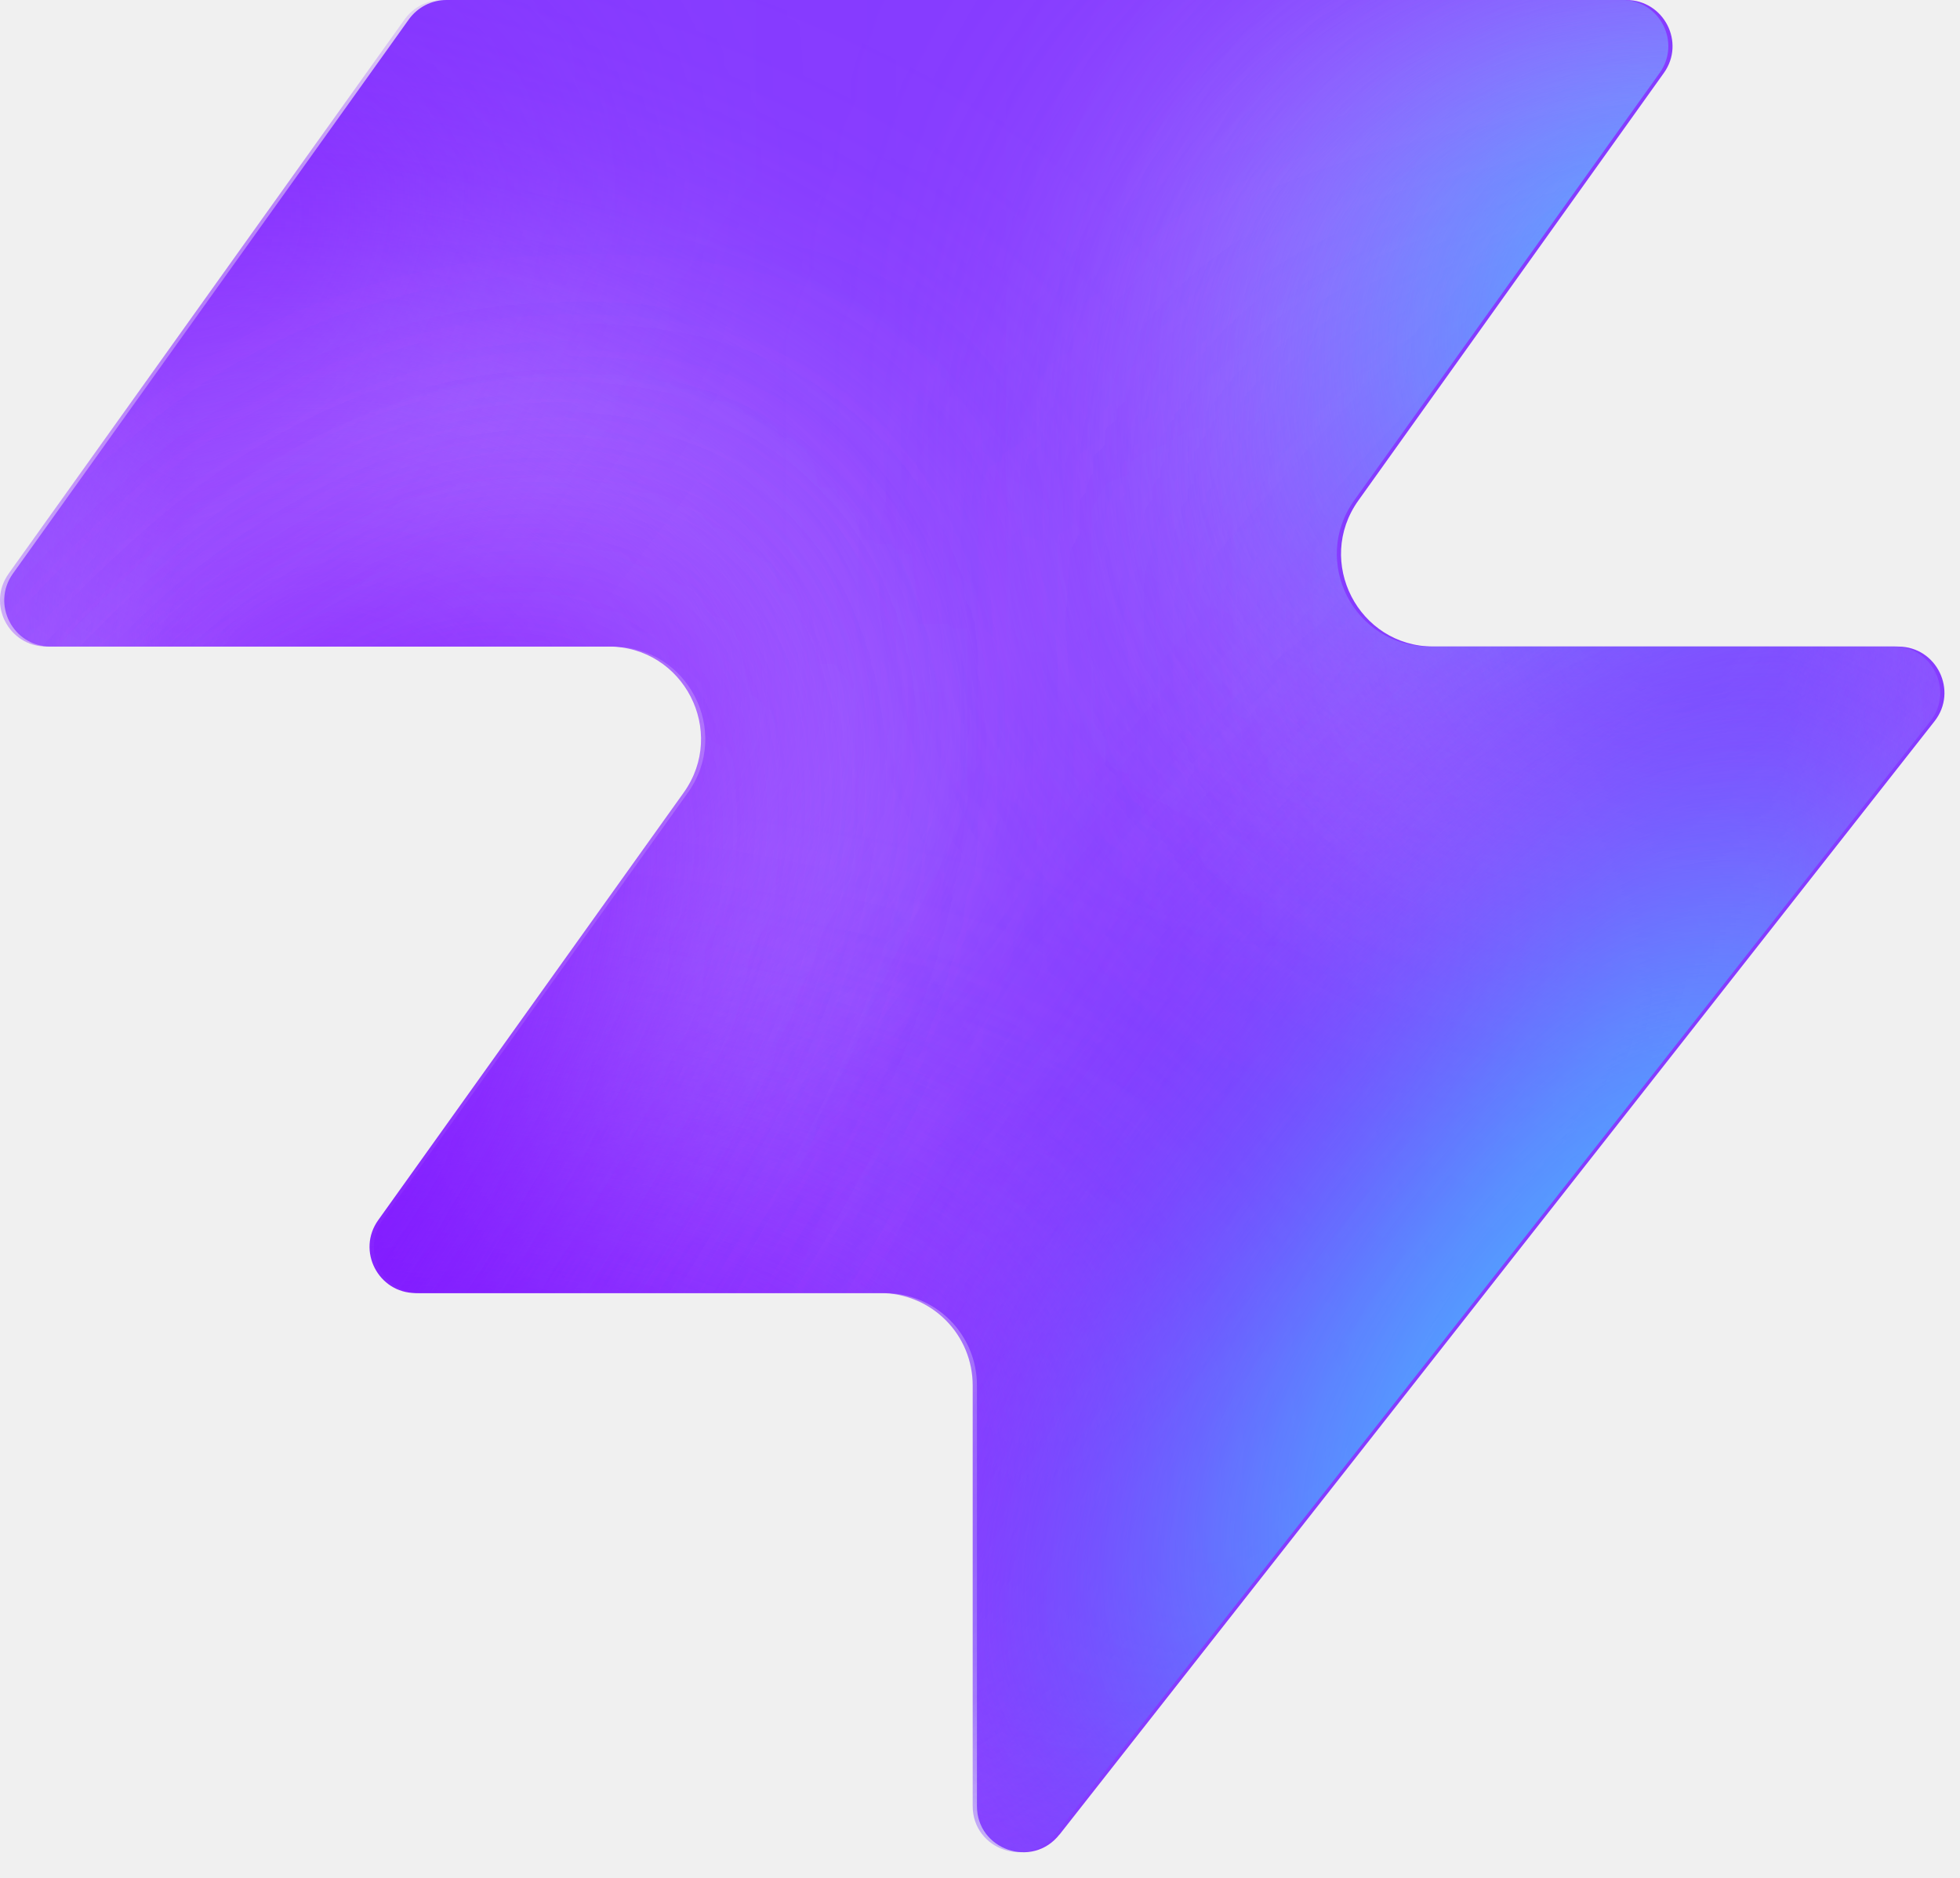
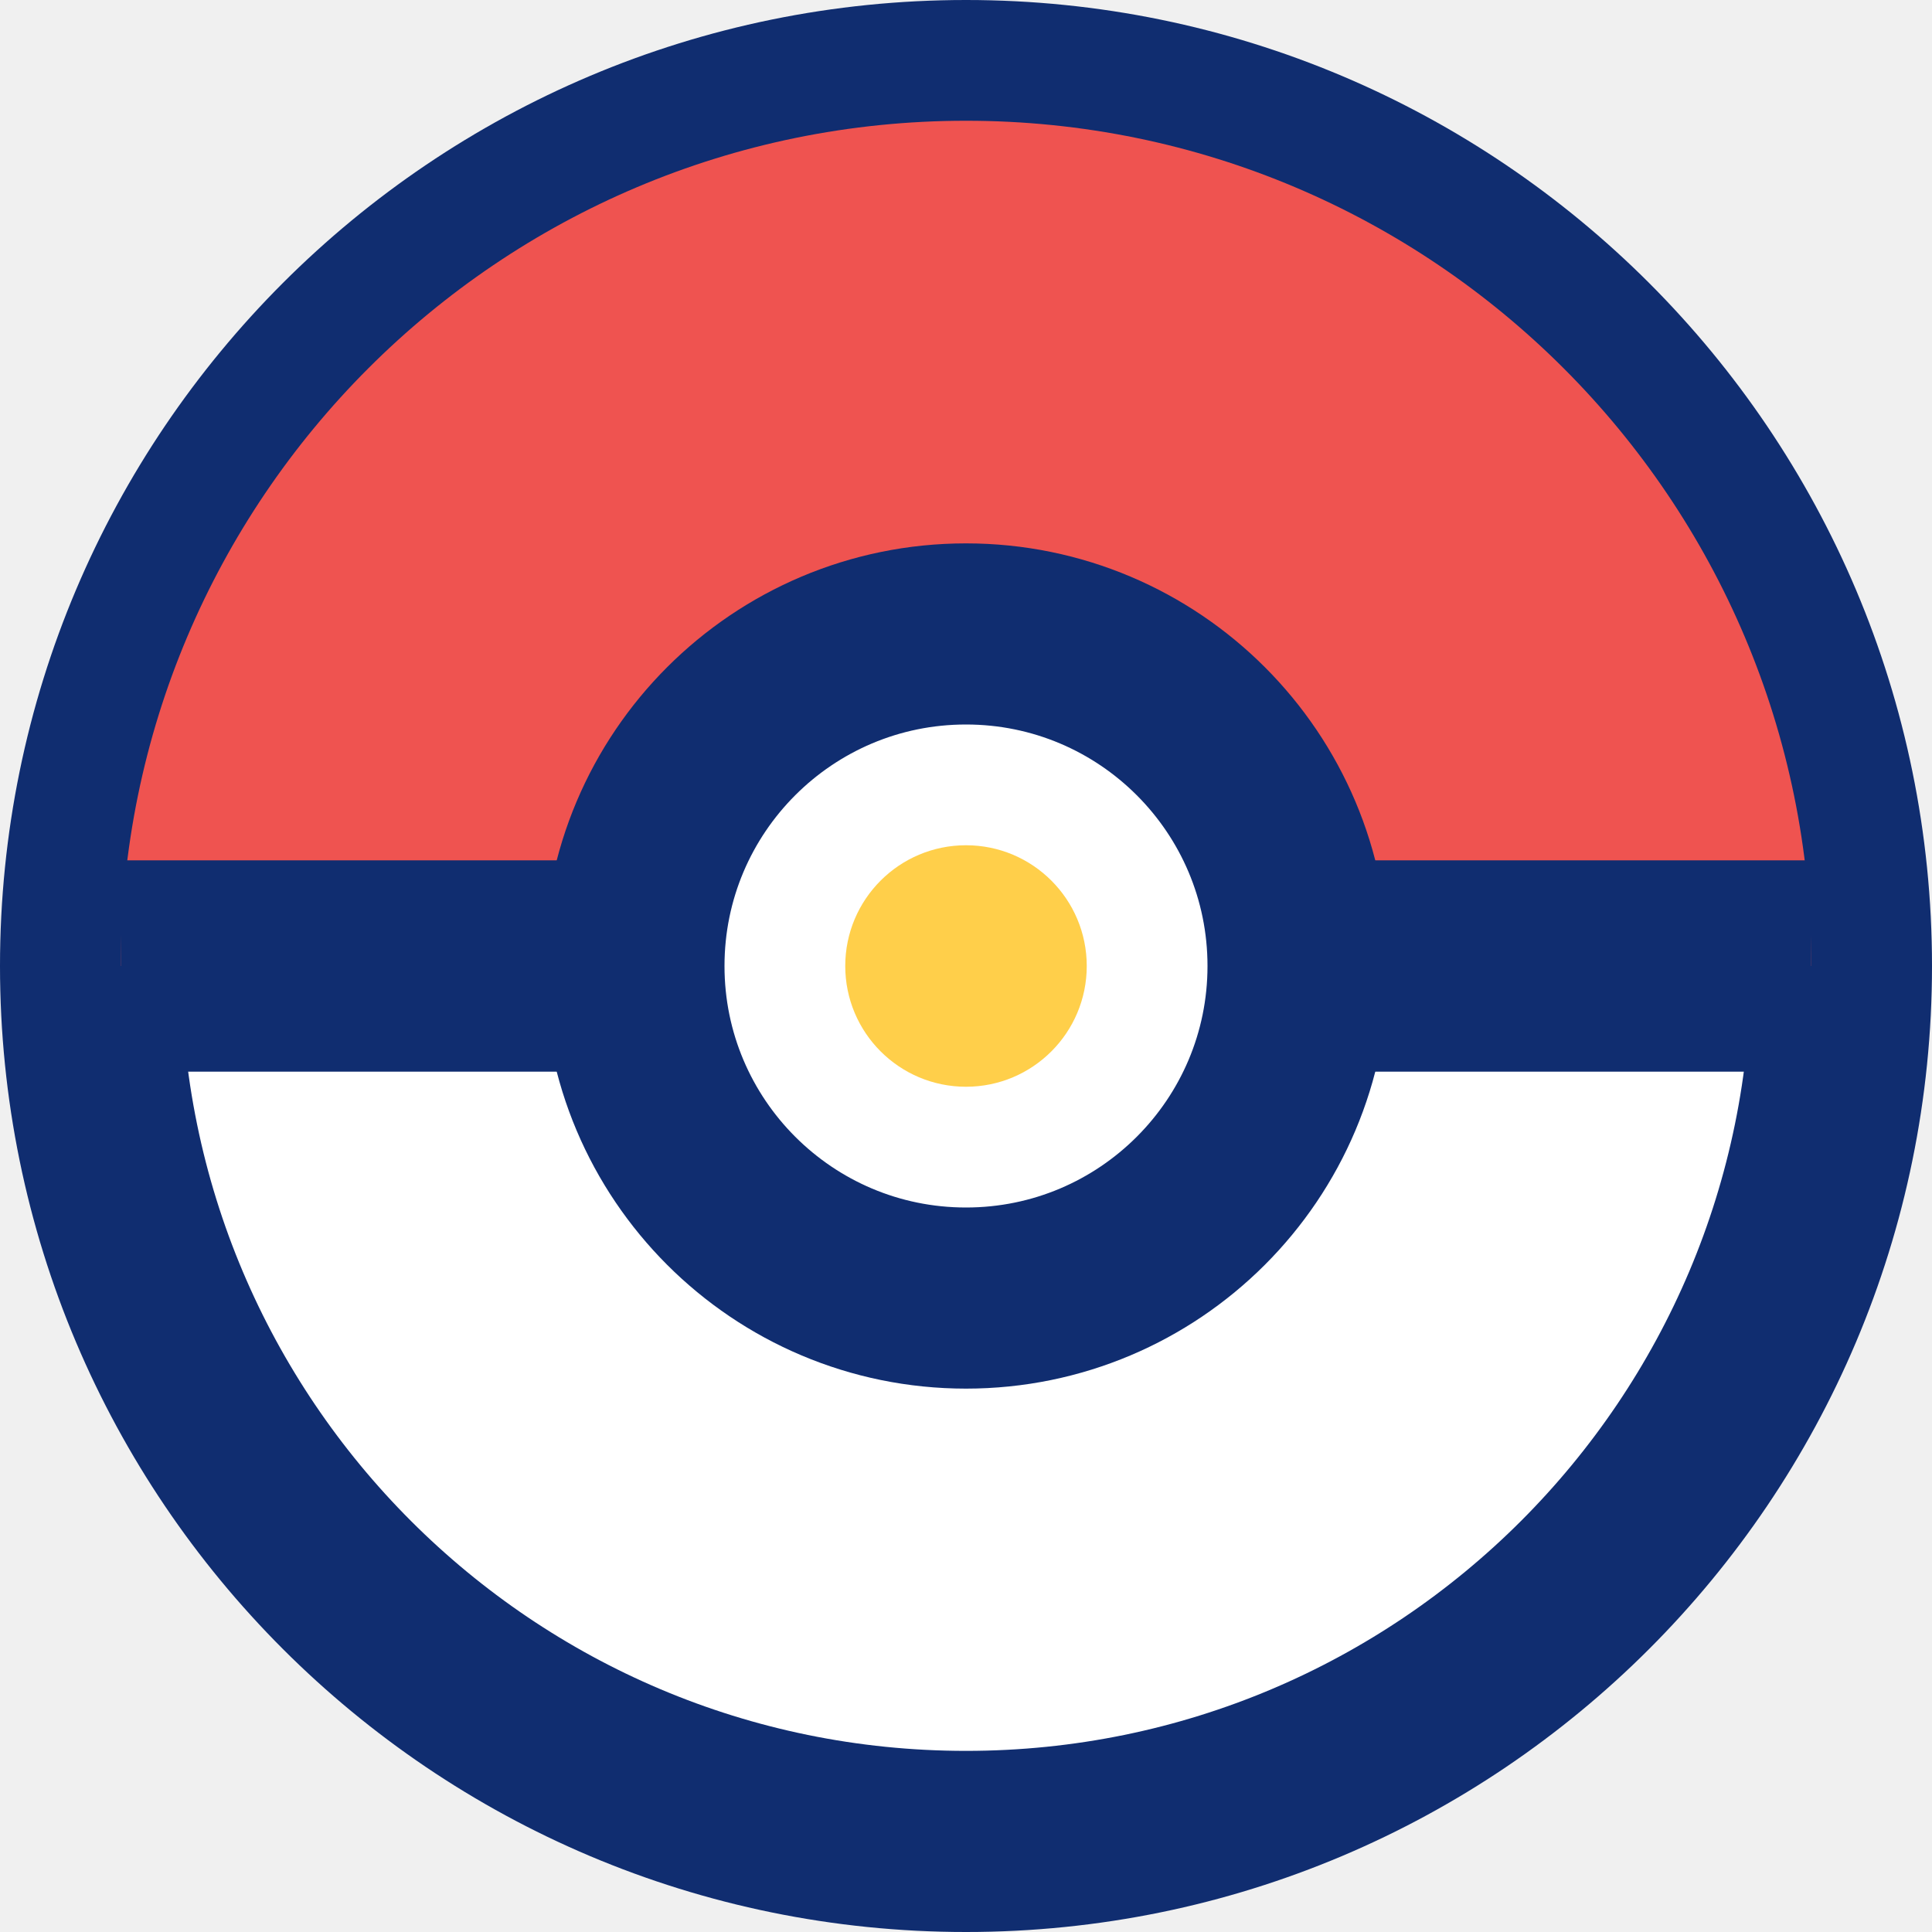
- <svg xmlns="http://www.w3.org/2000/svg" width="48" height="46" fill="none" viewBox="0 0 48 46">
-   <path fill="#863bff" d="M25.946 44.938c-.664.845-2.021.375-2.021-.698V33.937a2.26 2.26 0 0 0-2.262-2.262H10.287c-.92 0-1.456-1.04-.92-1.788l7.48-10.471c1.07-1.497 0-3.578-1.842-3.578H1.237c-.92 0-1.456-1.04-.92-1.788L10.013.474c.214-.297.556-.474.92-.474h28.894c.92 0 1.456 1.04.92 1.788l-7.48 10.471c-1.07 1.498 0 3.579 1.842 3.579h11.377c.943 0 1.473 1.088.89 1.83L25.947 44.94z" style="fill:#863bff;fill:color(display-p3 .525 .23 1);fill-opacity:1" />
-   <mask id="a" width="48" height="46" x="0" y="0" maskUnits="userSpaceOnUse" style="mask-type:alpha">
-     <path fill="#000" d="M25.842 44.938c-.664.844-2.021.375-2.021-.698V33.937a2.26 2.26 0 0 0-2.262-2.262H10.183c-.92 0-1.456-1.04-.92-1.788l7.48-10.471c1.07-1.498 0-3.579-1.842-3.579H1.133c-.92 0-1.456-1.04-.92-1.787L9.91.473c.214-.297.556-.474.92-.474h28.894c.92 0 1.456 1.04.92 1.788l-7.48 10.471c-1.07 1.498 0 3.578 1.842 3.578h11.377c.943 0 1.473 1.088.89 1.832L25.843 44.94z" style="fill:#000;fill-opacity:1" />
-   </mask>
-   <g mask="url(#a)">
-     <g filter="url(#b)">
-       <ellipse cx="5.508" cy="14.704" fill="#ede6ff" rx="5.508" ry="14.704" style="fill:#ede6ff;fill:color(display-p3 .927 .903 1);fill-opacity:1" transform="matrix(.00324 1 1 -.00324 -4.47 31.516)" />
-     </g>
-     <g filter="url(#c)">
-       <ellipse cx="10.399" cy="29.851" fill="#ede6ff" rx="10.399" ry="29.851" style="fill:#ede6ff;fill:color(display-p3 .927 .903 1);fill-opacity:1" transform="matrix(.00324 1 1 -.00324 -39.328 7.883)" />
-     </g>
-     <g filter="url(#d)">
-       <ellipse cx="5.508" cy="30.487" fill="#7e14ff" rx="5.508" ry="30.487" style="fill:#7e14ff;fill:color(display-p3 .492 .077 1);fill-opacity:1" transform="rotate(89.814 -25.913 -14.639)scale(1 -1)" />
-     </g>
-     <g filter="url(#e)">
-       <ellipse cx="5.508" cy="30.599" fill="#7e14ff" rx="5.508" ry="30.599" style="fill:#7e14ff;fill:color(display-p3 .492 .077 1);fill-opacity:1" transform="rotate(89.814 -32.644 -3.334)scale(1 -1)" />
-     </g>
-     <g filter="url(#f)">
-       <ellipse cx="5.508" cy="30.599" fill="#7e14ff" rx="5.508" ry="30.599" style="fill:#7e14ff;fill:color(display-p3 .492 .077 1);fill-opacity:1" transform="matrix(.00324 1 1 -.00324 -34.34 30.47)" />
-     </g>
-     <g filter="url(#g)">
-       <ellipse cx="14.072" cy="22.078" fill="#ede6ff" rx="14.072" ry="22.078" style="fill:#ede6ff;fill:color(display-p3 .927 .903 1);fill-opacity:1" transform="rotate(93.35 24.506 48.493)scale(-1 1)" />
-     </g>
-     <g filter="url(#h)">
-       <ellipse cx="3.47" cy="21.501" fill="#7e14ff" rx="3.47" ry="21.501" style="fill:#7e14ff;fill:color(display-p3 .492 .077 1);fill-opacity:1" transform="rotate(89.009 28.708 47.59)scale(-1 1)" />
-     </g>
-     <g filter="url(#i)">
-       <ellipse cx="3.47" cy="21.501" fill="#7e14ff" rx="3.47" ry="21.501" style="fill:#7e14ff;fill:color(display-p3 .492 .077 1);fill-opacity:1" transform="rotate(89.009 28.708 47.59)scale(-1 1)" />
-     </g>
-     <g filter="url(#j)">
-       <ellipse cx=".387" cy="8.972" fill="#7e14ff" rx="4.407" ry="29.108" style="fill:#7e14ff;fill:color(display-p3 .492 .077 1);fill-opacity:1" transform="rotate(39.51 .387 8.972)" />
-     </g>
-     <g filter="url(#k)">
-       <ellipse cx="47.523" cy="-6.092" fill="#7e14ff" rx="4.407" ry="29.108" style="fill:#7e14ff;fill:color(display-p3 .492 .077 1);fill-opacity:1" transform="rotate(37.892 47.523 -6.092)" />
-     </g>
-     <g filter="url(#l)">
-       <ellipse cx="41.412" cy="6.333" fill="#47bfff" rx="5.971" ry="9.665" style="fill:#47bfff;fill:color(display-p3 .28 .748 1);fill-opacity:1" transform="rotate(37.892 41.412 6.333)" />
-     </g>
-     <g filter="url(#m)">
-       <ellipse cx="-1.879" cy="38.332" fill="#7e14ff" rx="4.407" ry="29.108" style="fill:#7e14ff;fill:color(display-p3 .492 .077 1);fill-opacity:1" transform="rotate(37.892 -1.88 38.332)" />
-     </g>
-     <g filter="url(#n)">
-       <ellipse cx="-1.879" cy="38.332" fill="#7e14ff" rx="4.407" ry="29.108" style="fill:#7e14ff;fill:color(display-p3 .492 .077 1);fill-opacity:1" transform="rotate(37.892 -1.88 38.332)" />
-     </g>
-     <g filter="url(#o)">
-       <ellipse cx="35.651" cy="29.907" fill="#7e14ff" rx="4.407" ry="29.108" style="fill:#7e14ff;fill:color(display-p3 .492 .077 1);fill-opacity:1" transform="rotate(37.892 35.651 29.907)" />
-     </g>
-     <g filter="url(#p)">
-       <ellipse cx="38.418" cy="32.4" fill="#47bfff" rx="5.971" ry="15.297" style="fill:#47bfff;fill:color(display-p3 .28 .748 1);fill-opacity:1" transform="rotate(37.892 38.418 32.4)" />
-     </g>
-   </g>
-   <defs>
-     <filter id="b" width="60.045" height="41.654" x="-19.77" y="16.149" color-interpolation-filters="sRGB" filterUnits="userSpaceOnUse">
-       <feFlood flood-opacity="0" result="BackgroundImageFix" />
-       <feBlend in="SourceGraphic" in2="BackgroundImageFix" result="shape" />
-       <feGaussianBlur result="effect1_foregroundBlur_2002_17158" stdDeviation="7.659" />
-     </filter>
-     <filter id="c" width="90.34" height="51.437" x="-54.613" y="-7.533" color-interpolation-filters="sRGB" filterUnits="userSpaceOnUse">
-       <feFlood flood-opacity="0" result="BackgroundImageFix" />
-       <feBlend in="SourceGraphic" in2="BackgroundImageFix" result="shape" />
-       <feGaussianBlur result="effect1_foregroundBlur_2002_17158" stdDeviation="7.659" />
-     </filter>
-     <filter id="d" width="79.355" height="29.4" x="-49.64" y="2.03" color-interpolation-filters="sRGB" filterUnits="userSpaceOnUse">
-       <feFlood flood-opacity="0" result="BackgroundImageFix" />
-       <feBlend in="SourceGraphic" in2="BackgroundImageFix" result="shape" />
-       <feGaussianBlur result="effect1_foregroundBlur_2002_17158" stdDeviation="4.596" />
-     </filter>
-     <filter id="e" width="79.579" height="29.4" x="-45.045" y="20.029" color-interpolation-filters="sRGB" filterUnits="userSpaceOnUse">
-       <feFlood flood-opacity="0" result="BackgroundImageFix" />
-       <feBlend in="SourceGraphic" in2="BackgroundImageFix" result="shape" />
-       <feGaussianBlur result="effect1_foregroundBlur_2002_17158" stdDeviation="4.596" />
-     </filter>
-     <filter id="f" width="79.579" height="29.4" x="-43.513" y="21.178" color-interpolation-filters="sRGB" filterUnits="userSpaceOnUse">
-       <feFlood flood-opacity="0" result="BackgroundImageFix" />
-       <feBlend in="SourceGraphic" in2="BackgroundImageFix" result="shape" />
-       <feGaussianBlur result="effect1_foregroundBlur_2002_17158" stdDeviation="4.596" />
-     </filter>
-     <filter id="g" width="74.749" height="58.852" x="15.756" y="-17.901" color-interpolation-filters="sRGB" filterUnits="userSpaceOnUse">
-       <feFlood flood-opacity="0" result="BackgroundImageFix" />
-       <feBlend in="SourceGraphic" in2="BackgroundImageFix" result="shape" />
-       <feGaussianBlur result="effect1_foregroundBlur_2002_17158" stdDeviation="7.659" />
-     </filter>
-     <filter id="h" width="61.377" height="25.362" x="23.548" y="2.284" color-interpolation-filters="sRGB" filterUnits="userSpaceOnUse">
-       <feFlood flood-opacity="0" result="BackgroundImageFix" />
-       <feBlend in="SourceGraphic" in2="BackgroundImageFix" result="shape" />
-       <feGaussianBlur result="effect1_foregroundBlur_2002_17158" stdDeviation="4.596" />
-     </filter>
-     <filter id="i" width="61.377" height="25.362" x="23.548" y="2.284" color-interpolation-filters="sRGB" filterUnits="userSpaceOnUse">
-       <feFlood flood-opacity="0" result="BackgroundImageFix" />
-       <feBlend in="SourceGraphic" in2="BackgroundImageFix" result="shape" />
-       <feGaussianBlur result="effect1_foregroundBlur_2002_17158" stdDeviation="4.596" />
-     </filter>
-     <filter id="j" width="56.045" height="63.649" x="-27.636" y="-22.853" color-interpolation-filters="sRGB" filterUnits="userSpaceOnUse">
-       <feFlood flood-opacity="0" result="BackgroundImageFix" />
-       <feBlend in="SourceGraphic" in2="BackgroundImageFix" result="shape" />
-       <feGaussianBlur result="effect1_foregroundBlur_2002_17158" stdDeviation="4.596" />
-     </filter>
-     <filter id="k" width="54.814" height="64.646" x="20.116" y="-38.415" color-interpolation-filters="sRGB" filterUnits="userSpaceOnUse">
-       <feFlood flood-opacity="0" result="BackgroundImageFix" />
-       <feBlend in="SourceGraphic" in2="BackgroundImageFix" result="shape" />
-       <feGaussianBlur result="effect1_foregroundBlur_2002_17158" stdDeviation="4.596" />
-     </filter>
-     <filter id="l" width="33.541" height="35.313" x="24.641" y="-11.323" color-interpolation-filters="sRGB" filterUnits="userSpaceOnUse">
-       <feFlood flood-opacity="0" result="BackgroundImageFix" />
-       <feBlend in="SourceGraphic" in2="BackgroundImageFix" result="shape" />
-       <feGaussianBlur result="effect1_foregroundBlur_2002_17158" stdDeviation="4.596" />
-     </filter>
-     <filter id="m" width="54.814" height="64.646" x="-29.286" y="6.009" color-interpolation-filters="sRGB" filterUnits="userSpaceOnUse">
-       <feFlood flood-opacity="0" result="BackgroundImageFix" />
-       <feBlend in="SourceGraphic" in2="BackgroundImageFix" result="shape" />
-       <feGaussianBlur result="effect1_foregroundBlur_2002_17158" stdDeviation="4.596" />
-     </filter>
-     <filter id="n" width="54.814" height="64.646" x="-29.286" y="6.009" color-interpolation-filters="sRGB" filterUnits="userSpaceOnUse">
-       <feFlood flood-opacity="0" result="BackgroundImageFix" />
-       <feBlend in="SourceGraphic" in2="BackgroundImageFix" result="shape" />
-       <feGaussianBlur result="effect1_foregroundBlur_2002_17158" stdDeviation="4.596" />
-     </filter>
-     <filter id="o" width="54.814" height="64.646" x="8.244" y="-2.416" color-interpolation-filters="sRGB" filterUnits="userSpaceOnUse">
-       <feFlood flood-opacity="0" result="BackgroundImageFix" />
-       <feBlend in="SourceGraphic" in2="BackgroundImageFix" result="shape" />
-       <feGaussianBlur result="effect1_foregroundBlur_2002_17158" stdDeviation="4.596" />
-     </filter>
-     <filter id="p" width="39.409" height="43.623" x="18.713" y="10.588" color-interpolation-filters="sRGB" filterUnits="userSpaceOnUse">
-       <feFlood flood-opacity="0" result="BackgroundImageFix" />
-       <feBlend in="SourceGraphic" in2="BackgroundImageFix" result="shape" />
-       <feGaussianBlur result="effect1_foregroundBlur_2002_17158" stdDeviation="4.596" />
-     </filter>
-   </defs>
+ <svg xmlns="http://www.w3.org/2000/svg" viewBox="0 0 64 64">
+   <circle cx="32" cy="32" r="29" fill="#fff" stroke="#102d70" stroke-width="6" />
+   <path d="M4 32h56A28 28 0 0 0 4 32Z" fill="#ef5350" />
+   <path d="M4 32h56" stroke="#102d70" stroke-width="7" />
+   <circle cx="32" cy="32" r="11" fill="#fff" stroke="#102d70" stroke-width="6" />
+   <circle cx="32" cy="32" r="4" fill="#ffcf4a" />
</svg>
